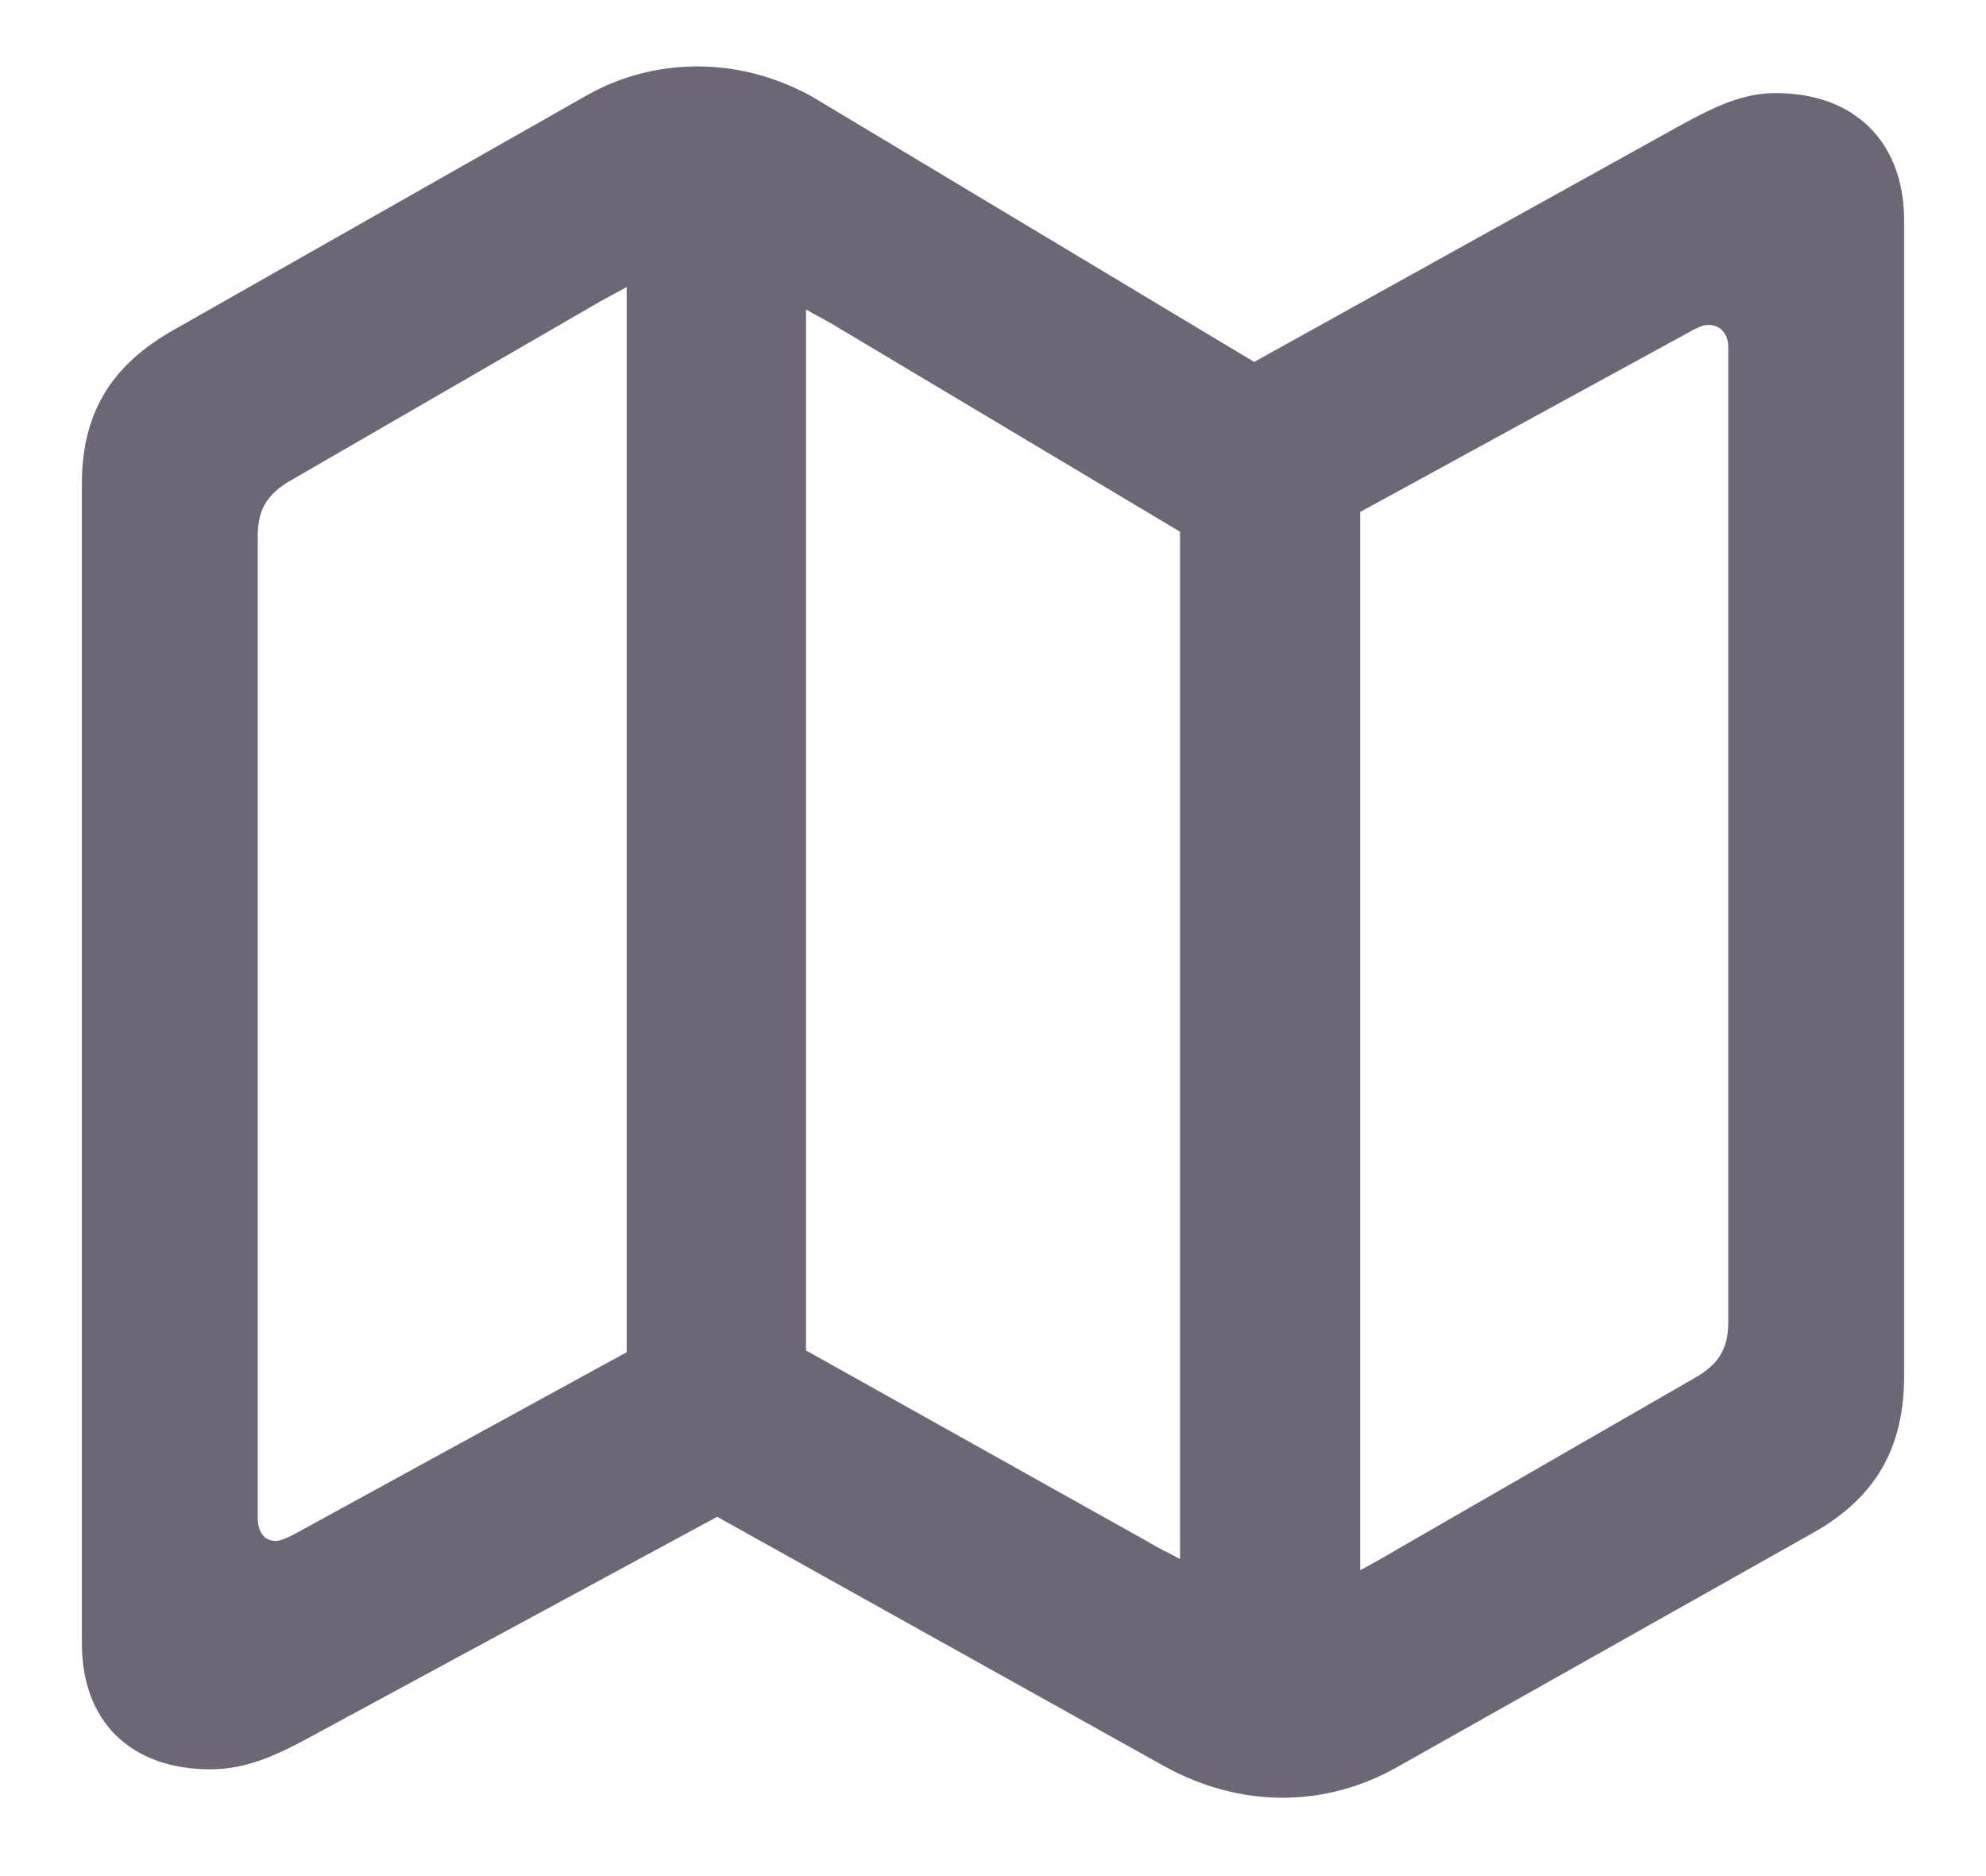
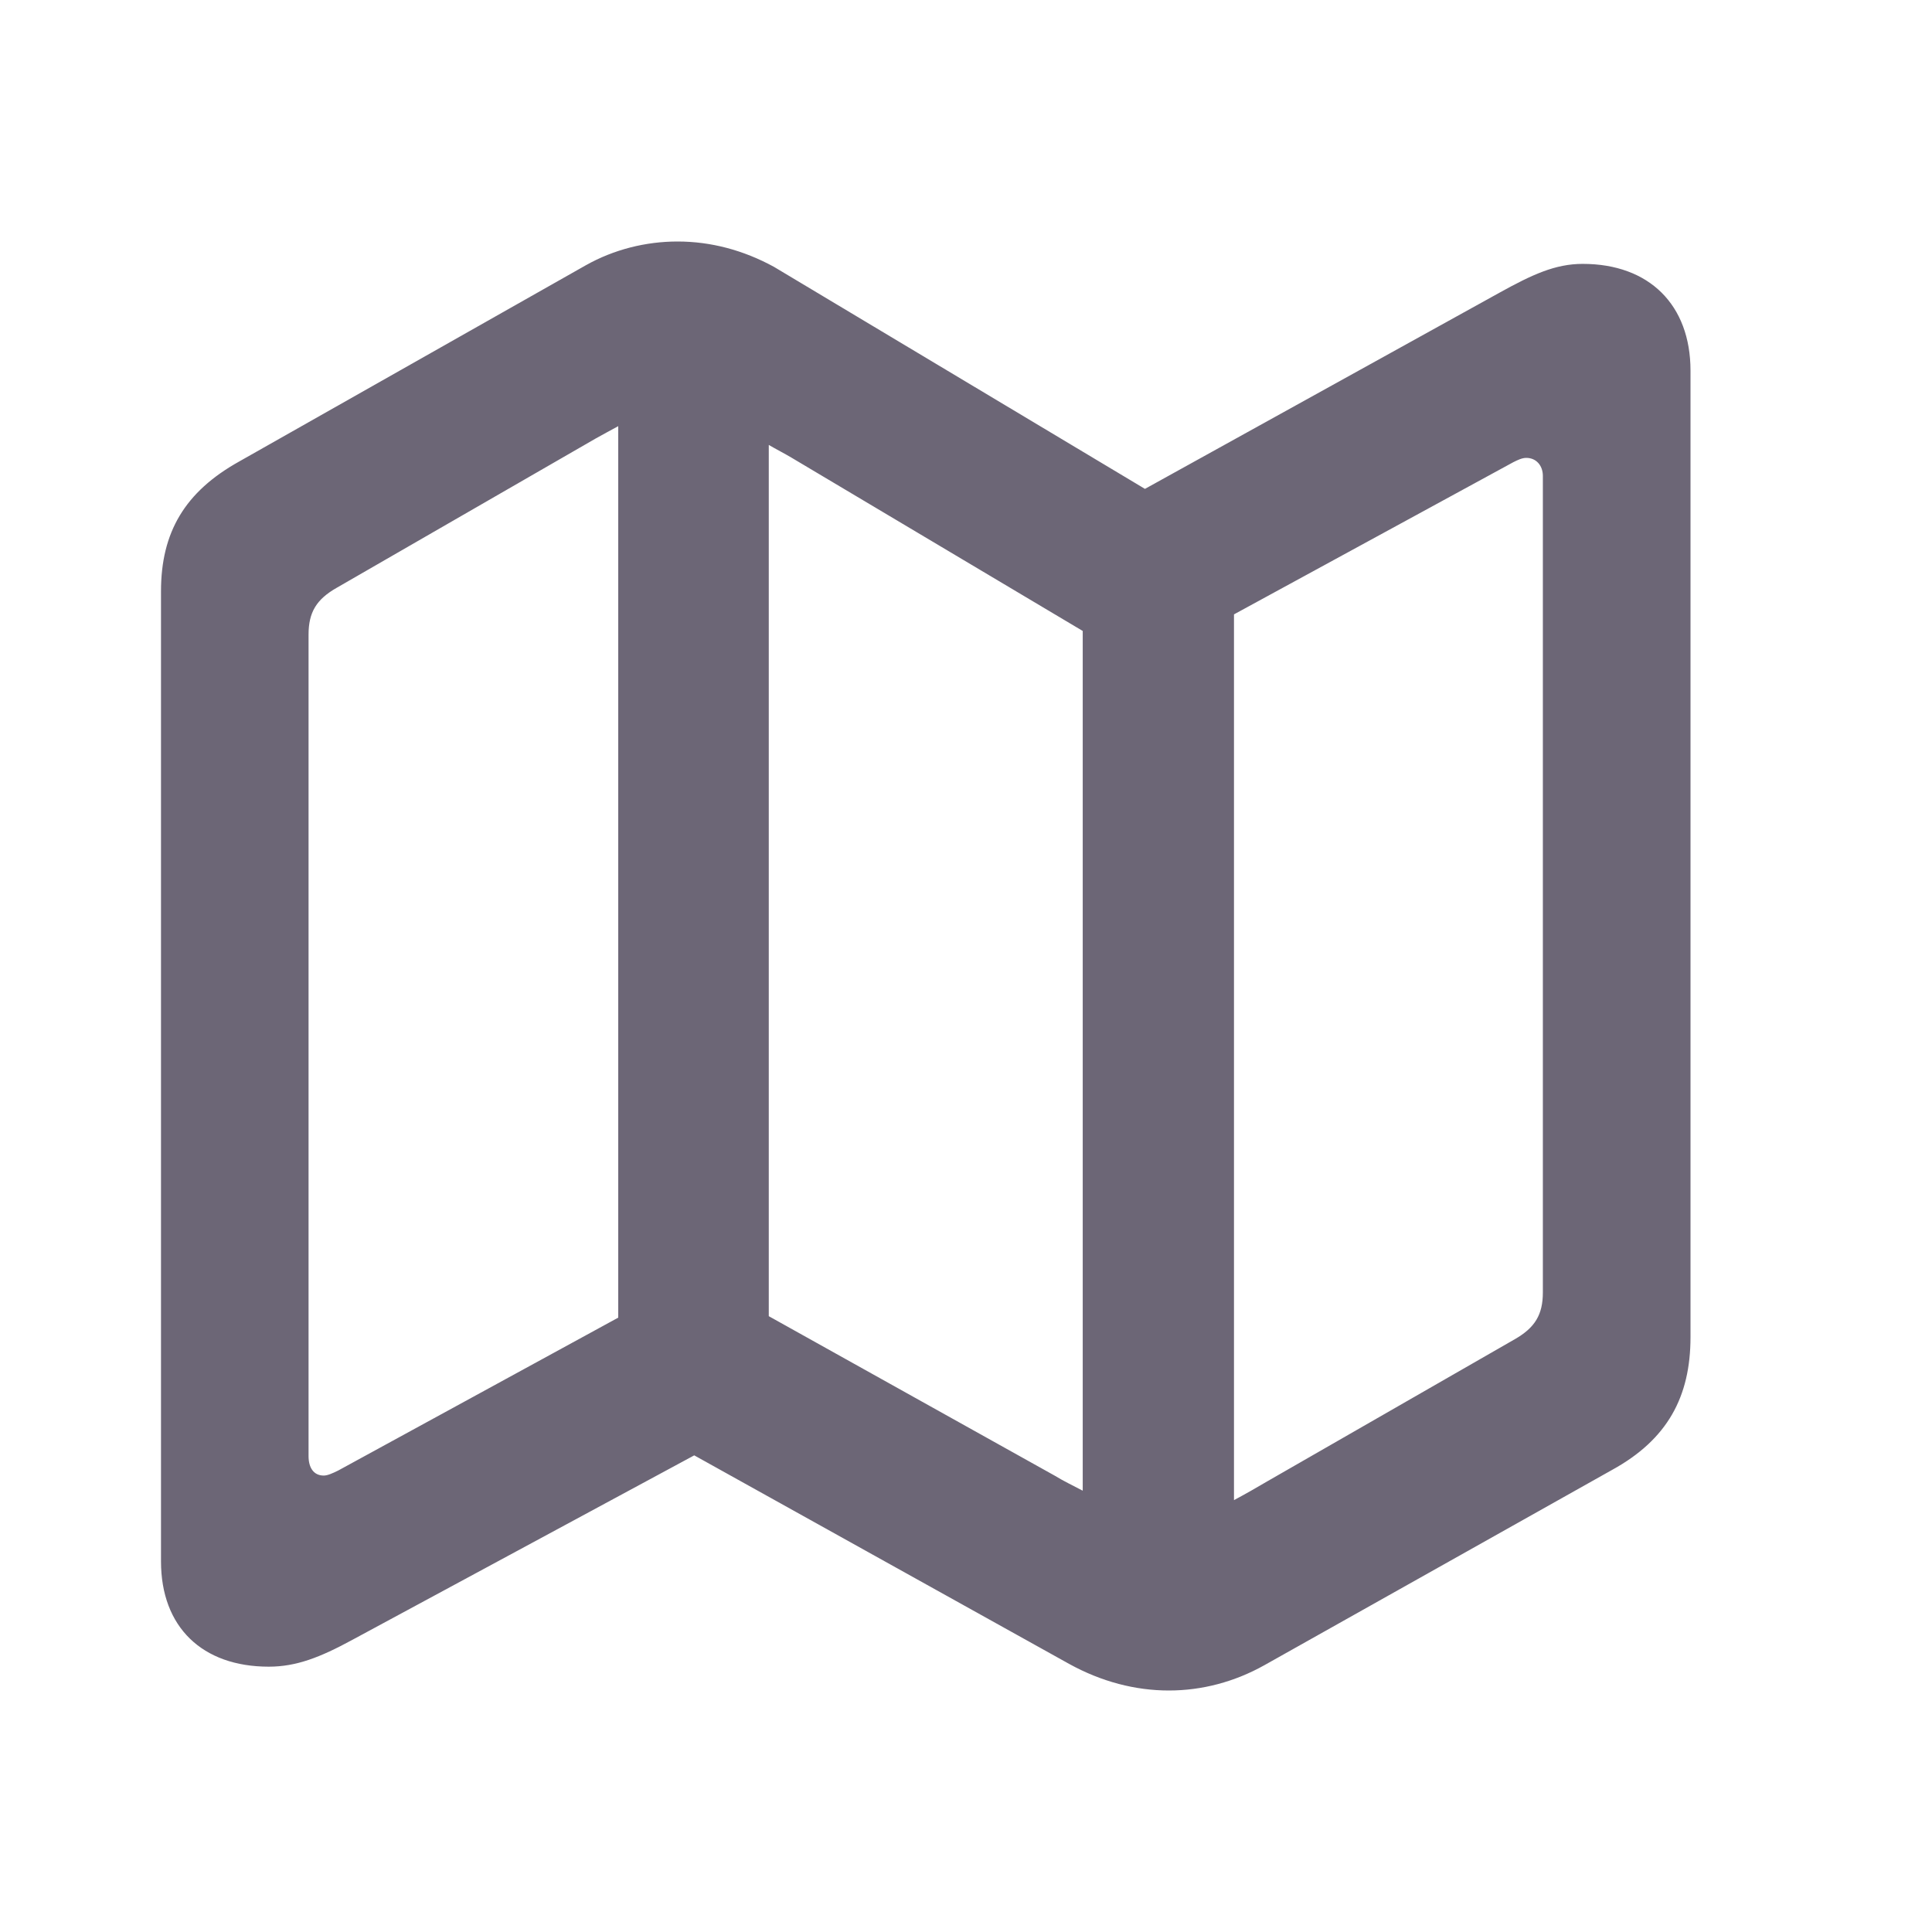
- <svg xmlns="http://www.w3.org/2000/svg" width="18" height="17" viewBox="0 0 18 17" fill="none">
-   <path d="M1.906 16.039C1.188 16.039 0.742 15.609 0.742 14.898V4.391C0.742 3.75 1 3.312 1.586 2.984L5.328 0.859C5.633 0.688 5.977 0.602 6.32 0.602C6.68 0.602 7.031 0.695 7.359 0.875L11.367 3.281L15.195 1.156C15.547 0.961 15.797 0.844 16.094 0.844C16.812 0.844 17.258 1.289 17.258 2V12.469C17.258 13.117 17.008 13.578 16.414 13.906L12.656 16.023C12.336 16.203 11.984 16.297 11.625 16.297C11.266 16.297 10.898 16.203 10.547 16.008L6.5 13.75L2.805 15.75C2.461 15.938 2.203 16.039 1.906 16.039ZM5.68 12.258V2.602C5.594 2.648 5.523 2.688 5.438 2.734L2.641 4.352C2.422 4.477 2.336 4.617 2.336 4.859V13.758C2.336 13.883 2.391 13.969 2.5 13.969C2.539 13.969 2.594 13.945 2.656 13.914L5.68 12.258ZM7.305 12.242L10.391 13.969C10.492 14.031 10.594 14.078 10.695 14.133V4.82L7.555 2.945C7.477 2.898 7.383 2.852 7.305 2.805V12.242ZM12.328 14.234C12.445 14.172 12.57 14.102 12.688 14.031L15.359 12.492C15.578 12.367 15.664 12.227 15.664 11.984V3.141C15.664 3.031 15.594 2.945 15.484 2.945C15.438 2.945 15.391 2.969 15.344 2.992L12.328 4.641V14.234Z" fill="#6C6676" />
+ <svg xmlns="http://www.w3.org/2000/svg" width="24" height="24" viewBox="0 0 24 24" fill="none">
+   <path d="M3.339 20.704C2.512 20.704 2 20.212 2 19.396V7.345C2 6.611 2.297 6.109 2.971 5.733L7.276 3.296C7.626 3.099 8.022 3 8.417 3C8.831 3 9.235 3.108 9.613 3.314L14.223 6.073L18.627 3.636C19.032 3.412 19.319 3.278 19.661 3.278C20.488 3.278 21 3.788 21 4.604V16.61C21 17.353 20.712 17.882 20.029 18.258L15.706 20.686C15.338 20.892 14.933 21 14.52 21C14.106 21 13.684 20.892 13.28 20.669L8.624 18.079L4.373 20.373C3.977 20.588 3.681 20.704 3.339 20.704ZM7.68 16.368V5.294C7.581 5.347 7.5 5.392 7.402 5.446L4.184 7.301C3.932 7.444 3.833 7.605 3.833 7.883V18.088C3.833 18.232 3.896 18.33 4.022 18.33C4.067 18.33 4.13 18.303 4.202 18.267L7.68 16.368ZM9.55 16.35L13.1 18.33C13.217 18.402 13.334 18.456 13.45 18.518V7.838L9.837 5.688C9.747 5.634 9.64 5.58 9.55 5.527V16.35ZM15.329 18.635C15.464 18.563 15.607 18.482 15.742 18.402L18.816 16.637C19.068 16.493 19.166 16.332 19.166 16.054V5.912C19.166 5.786 19.086 5.688 18.96 5.688C18.906 5.688 18.852 5.715 18.798 5.742L15.329 7.632V18.635Z" fill="#6C6676" />
</svg>
